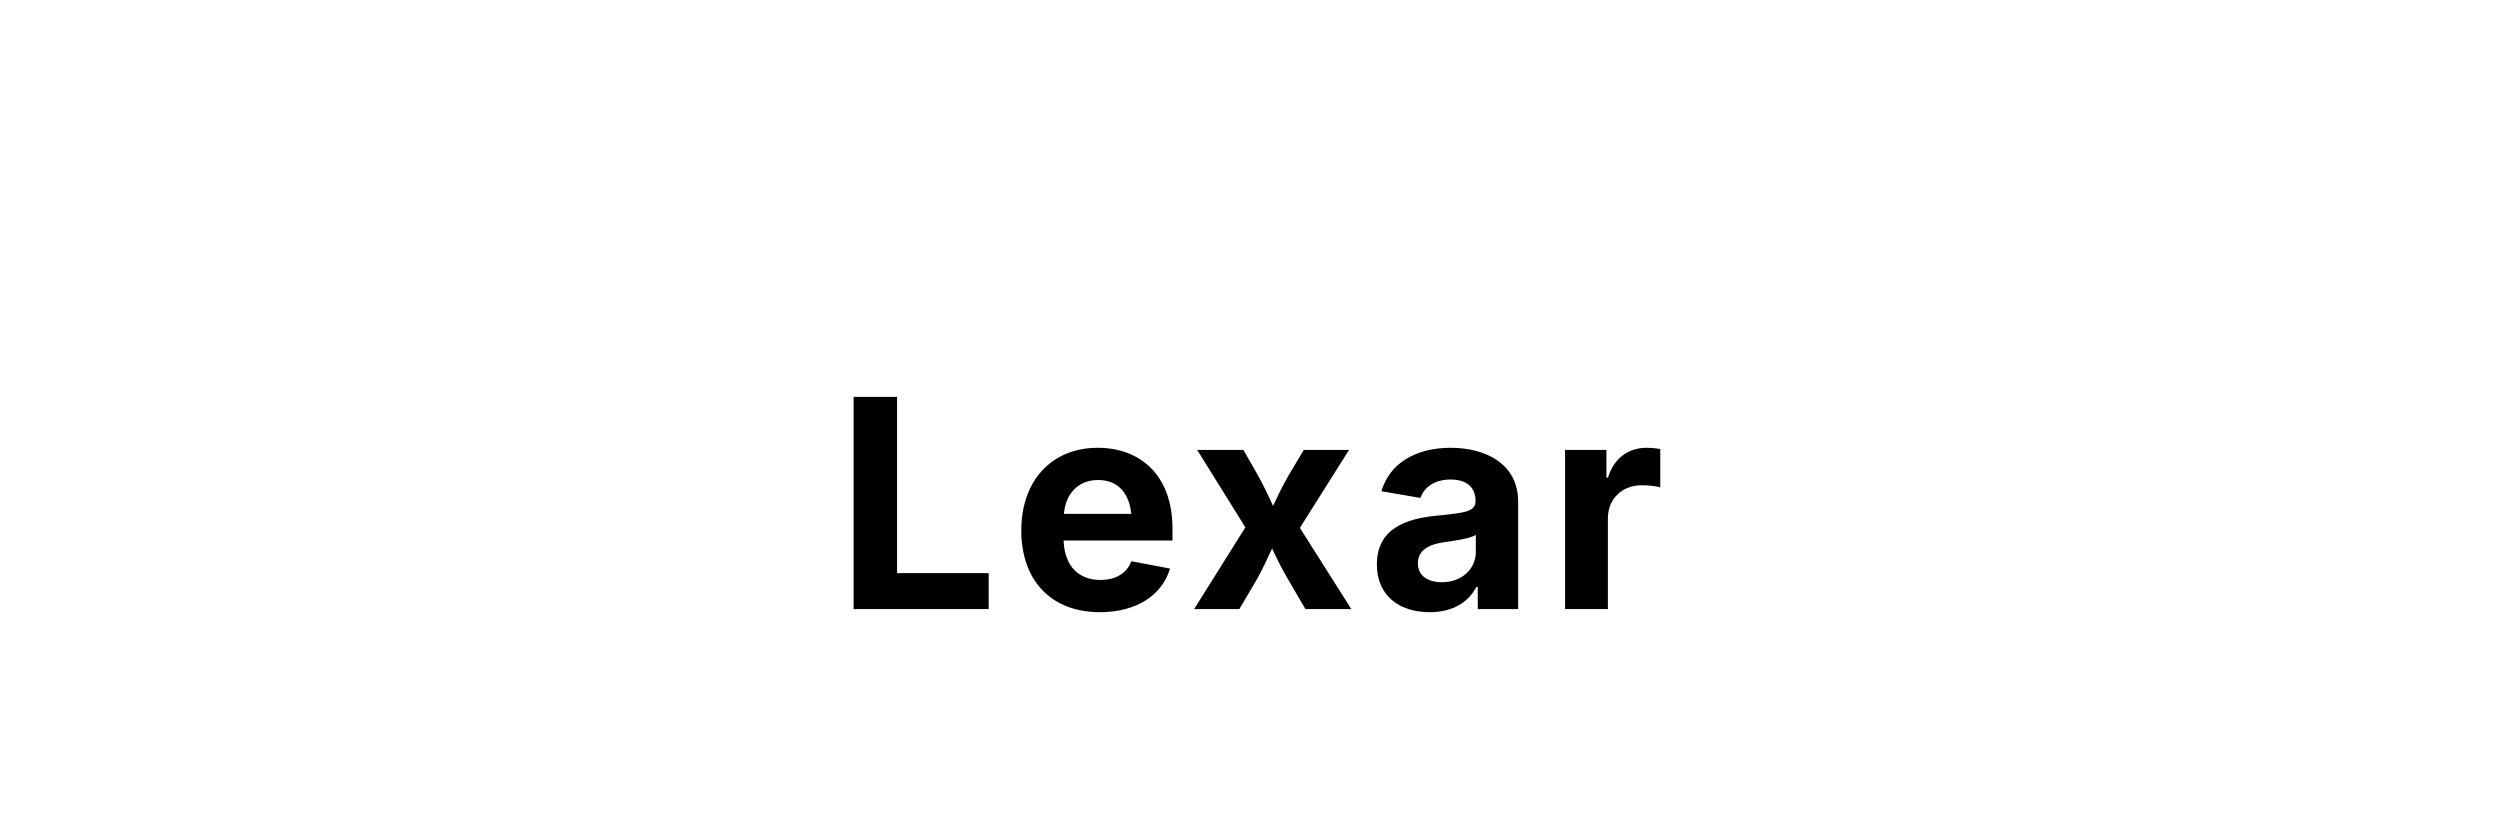
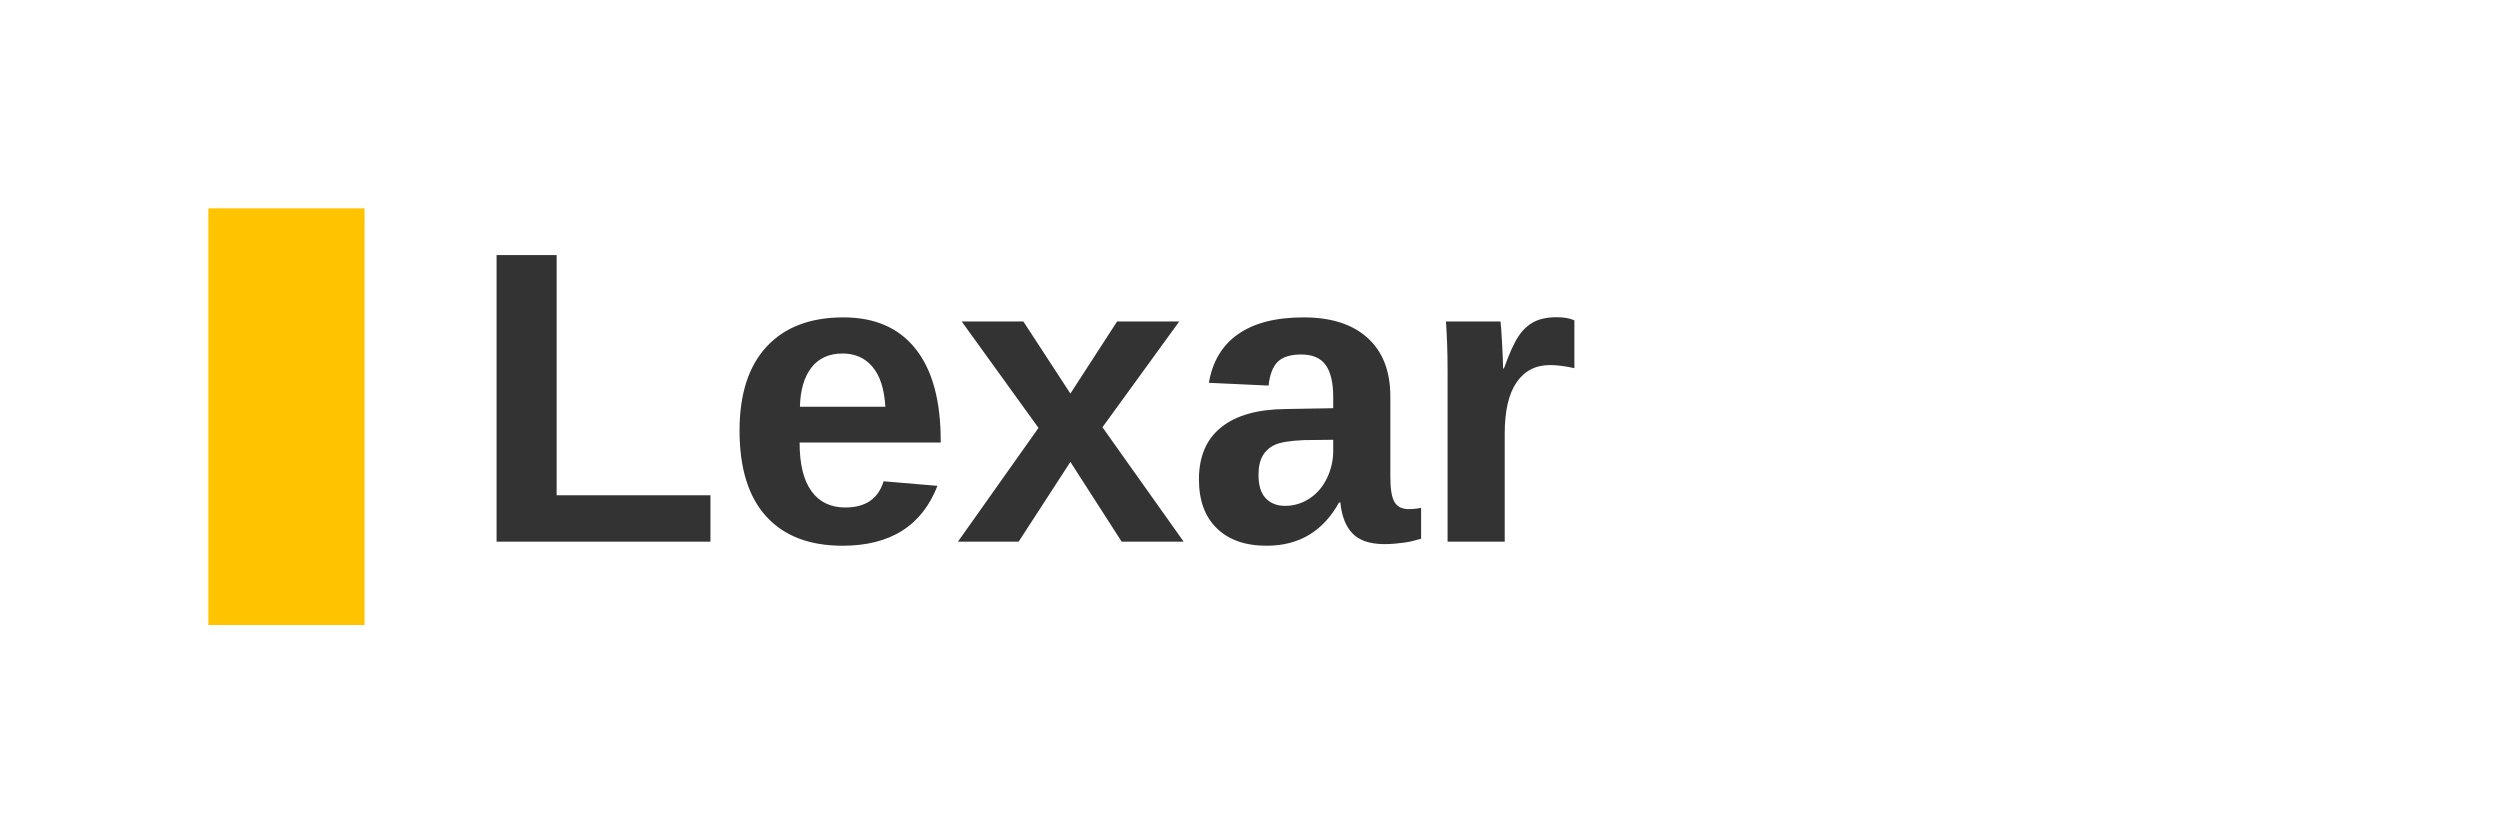
- <svg xmlns="http://www.w3.org/2000/svg" width="240" height="80" viewBox="0 0 240 80">
-   <text x="120" y="48" text-anchor="middle" dominant-baseline="middle" font-family="'Inter','Segoe UI',Arial,sans-serif" font-weight="700" font-size="28" fill="#000000" letter-spacing="1">Lexar</text>
+ <svg xmlns="http://www.w3.org/2000/svg" viewBox="0 0 240 80">
+   <rect x="20" y="20" width="15" height="40" fill="#FFC300" />
+   <text x="45" y="52" fill="#333" font-family="Arial, sans-serif" font-weight="900" font-size="40">Lexar</text>
</svg>
